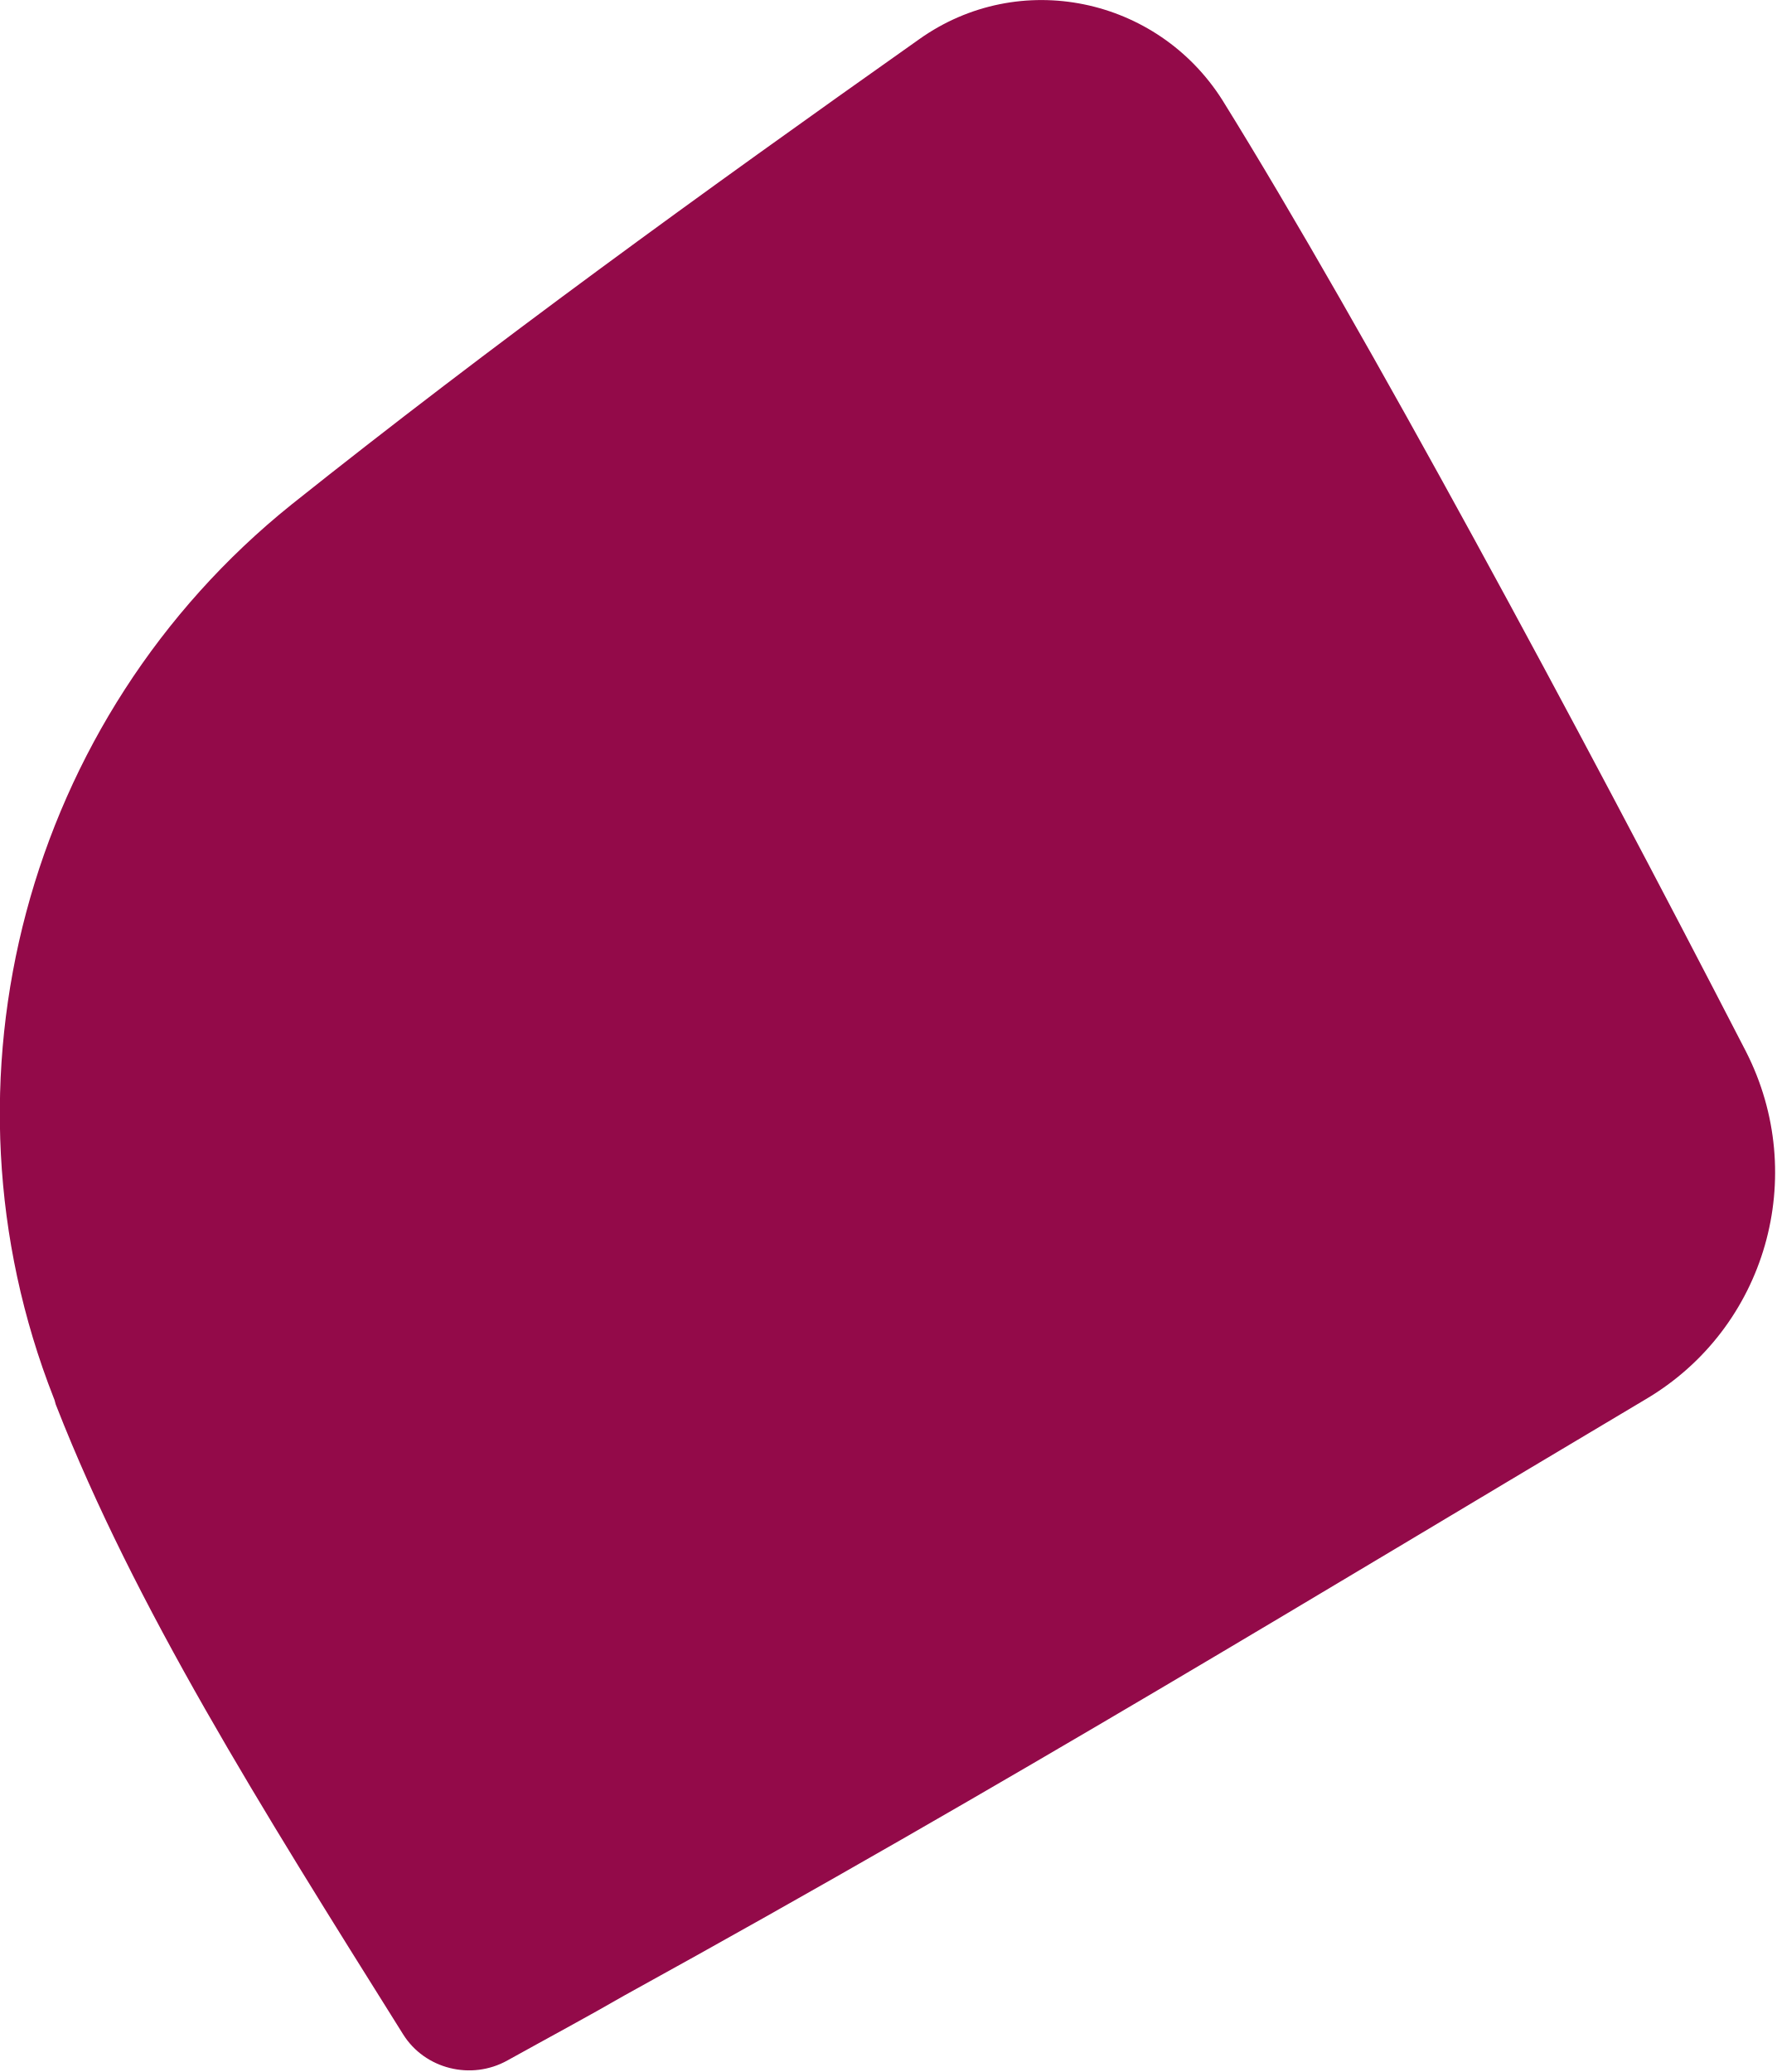
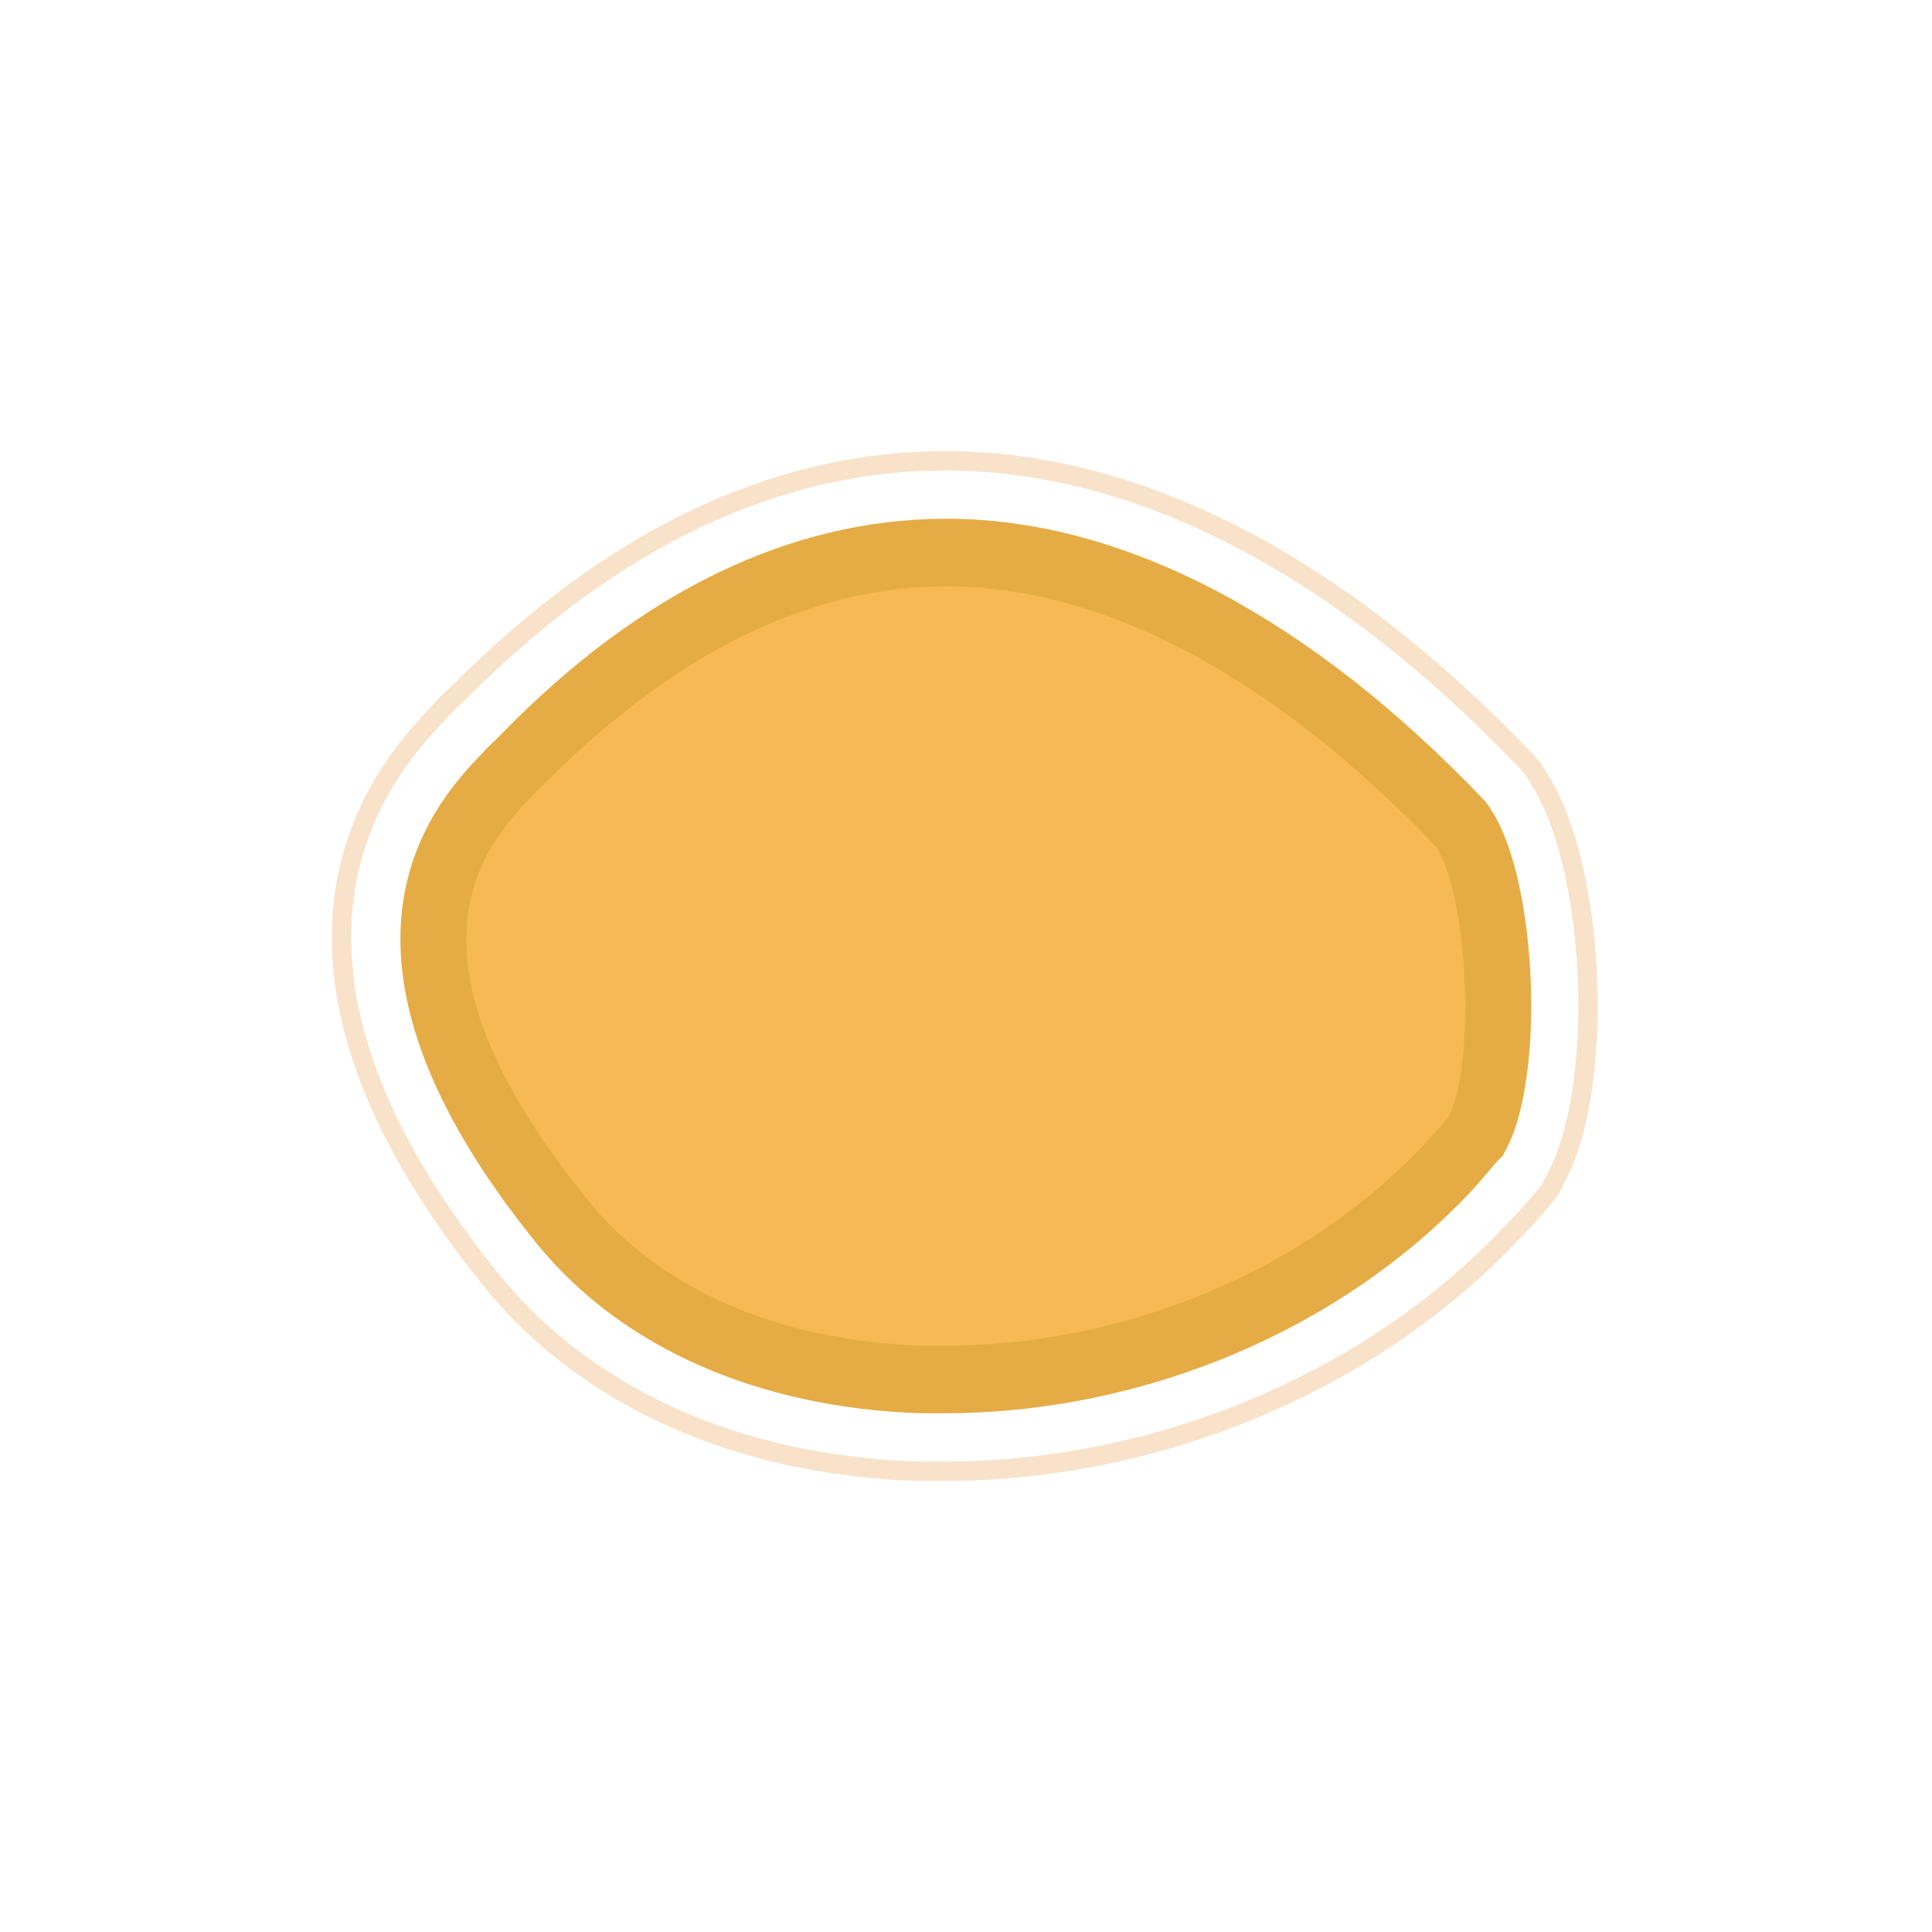
- <svg xmlns="http://www.w3.org/2000/svg" version="1.1" id="Layer_1" x="0px" y="0px" viewBox="0 0 122.5 142.9" style="enable-background:new 0 0 122.5 142.9;" xml:space="preserve">
+ <svg xmlns="http://www.w3.org/2000/svg" version="1.1" id="Layer_1" x="0px" y="0px" viewBox="0 0 200 200" style="enable-background:new 0 0 200 200;" xml:space="preserve">
  <style type="text/css">
- 	.st0{fill:#930a49;}
+ 	.st0{fill:#E5AC45;}
+ 	.st1{fill:#08948F;}
+ 	.st2{fill:#FFA69D;}
+ 	.st3{fill:#800030;}
+ 	.st4{fill:#FF7D3B;}
+ 	.st5{fill:#F7B955;}
+ 	.st6{fill:#0DAB9E;}
+ 	.st7{fill:#FFB5B3;}
+ 	.st8{fill:#9E0542;}
+ 	.st9{fill:#FF965E;}
+ 	.st10{fill:none;stroke:#F8E2C9;stroke-width:2;stroke-miterlimit:10;}
</style>
-   <path id="yr-hold-shape-5" class="st0" d="M63.4,2.7c-15,10.6-29.5,21.1-43.3,32.1C1.8,49.5-4.9,74.5,3.7,96.4c0.1,0.2,0.1,0.4,0.2,0.6  c5.4,13.8,14,27.5,23.9,43.3c0,0,0,0,0,0c1.5,2.4,4.7,3.2,7.2,1.8c2.7-1.5,5.5-3,8.1-4.5c26.5-14.6,48.2-27.9,70.4-41.1  c8.3-4.9,11.3-15.4,6.9-24C108.8,50,94.1,22.7,84.3,6.9C79.8-0.2,70.3-2.2,63.4,2.7z" />
+   <path class="st0" d="M97.7,146.3c-0.8,0-1.7,0-2.5,0c-16.8-0.6-30.8-6.8-39.5-17.4c-24.9-30.6-10.6-45.9-5.8-50.9  c0.5-0.6,1.1-1.1,1.7-1.7l0.3-0.3C66.3,61.2,81.9,53.7,98,53.7l0.5,0c18.1,0.2,37.2,10.3,55.2,29.2l0.4,0.5l0.3,0.5  c4.7,7.2,5.6,27.5,1.5,35.1l-0.3,0.6l-0.5,0.5c-0.9,1-1.7,2-2.6,3C139,137.6,118.5,146.3,97.7,146.3  C97.7,146.3,97.7,146.3,97.7,146.3z" />
+   <path class="st5" d="M97.7,139.3c-0.8,0-1.5,0-2.3,0c-14.8-0.5-27-5.8-34.4-14.9c-21.1-25.8-10.6-37-6.2-41.7c0.5-0.5,0.9-1,1.5-1.5  l0.3-0.3C70,67.5,83.9,60.7,98,60.7l0.5,0c16.1,0.2,33.5,9.5,50.2,27l0,0c3.3,5.1,4.1,22.6,1.2,28l0,0c-0.8,0.9-1.6,1.8-2.4,2.7  C135.2,131.5,116.6,139.3,97.7,139.3z" />
+   <path class="st10" d="M97.7,152.3c-0.9,0-1.8,0-2.7,0c-18.6-0.6-34.2-7.6-44-19.6C39.3,118.3,34.1,104.9,35.6,93  c1.3-10.2,7.2-16.5,9.8-19.2c0.6-0.7,1.2-1.3,1.9-1.9l0.2-0.2c15.8-15.9,32.7-24,50.4-24l0.5,0c19.8,0.2,40.3,10.9,59.5,31l0.8,0.9  l0.6,1c5.9,9,6.9,31.8,1.8,41.3l-0.6,1.2l-0.8,1c-0.9,1.1-1.9,2.2-2.9,3.2C142.3,142.9,120.1,152.3,97.7,152.3z" />
</svg>
